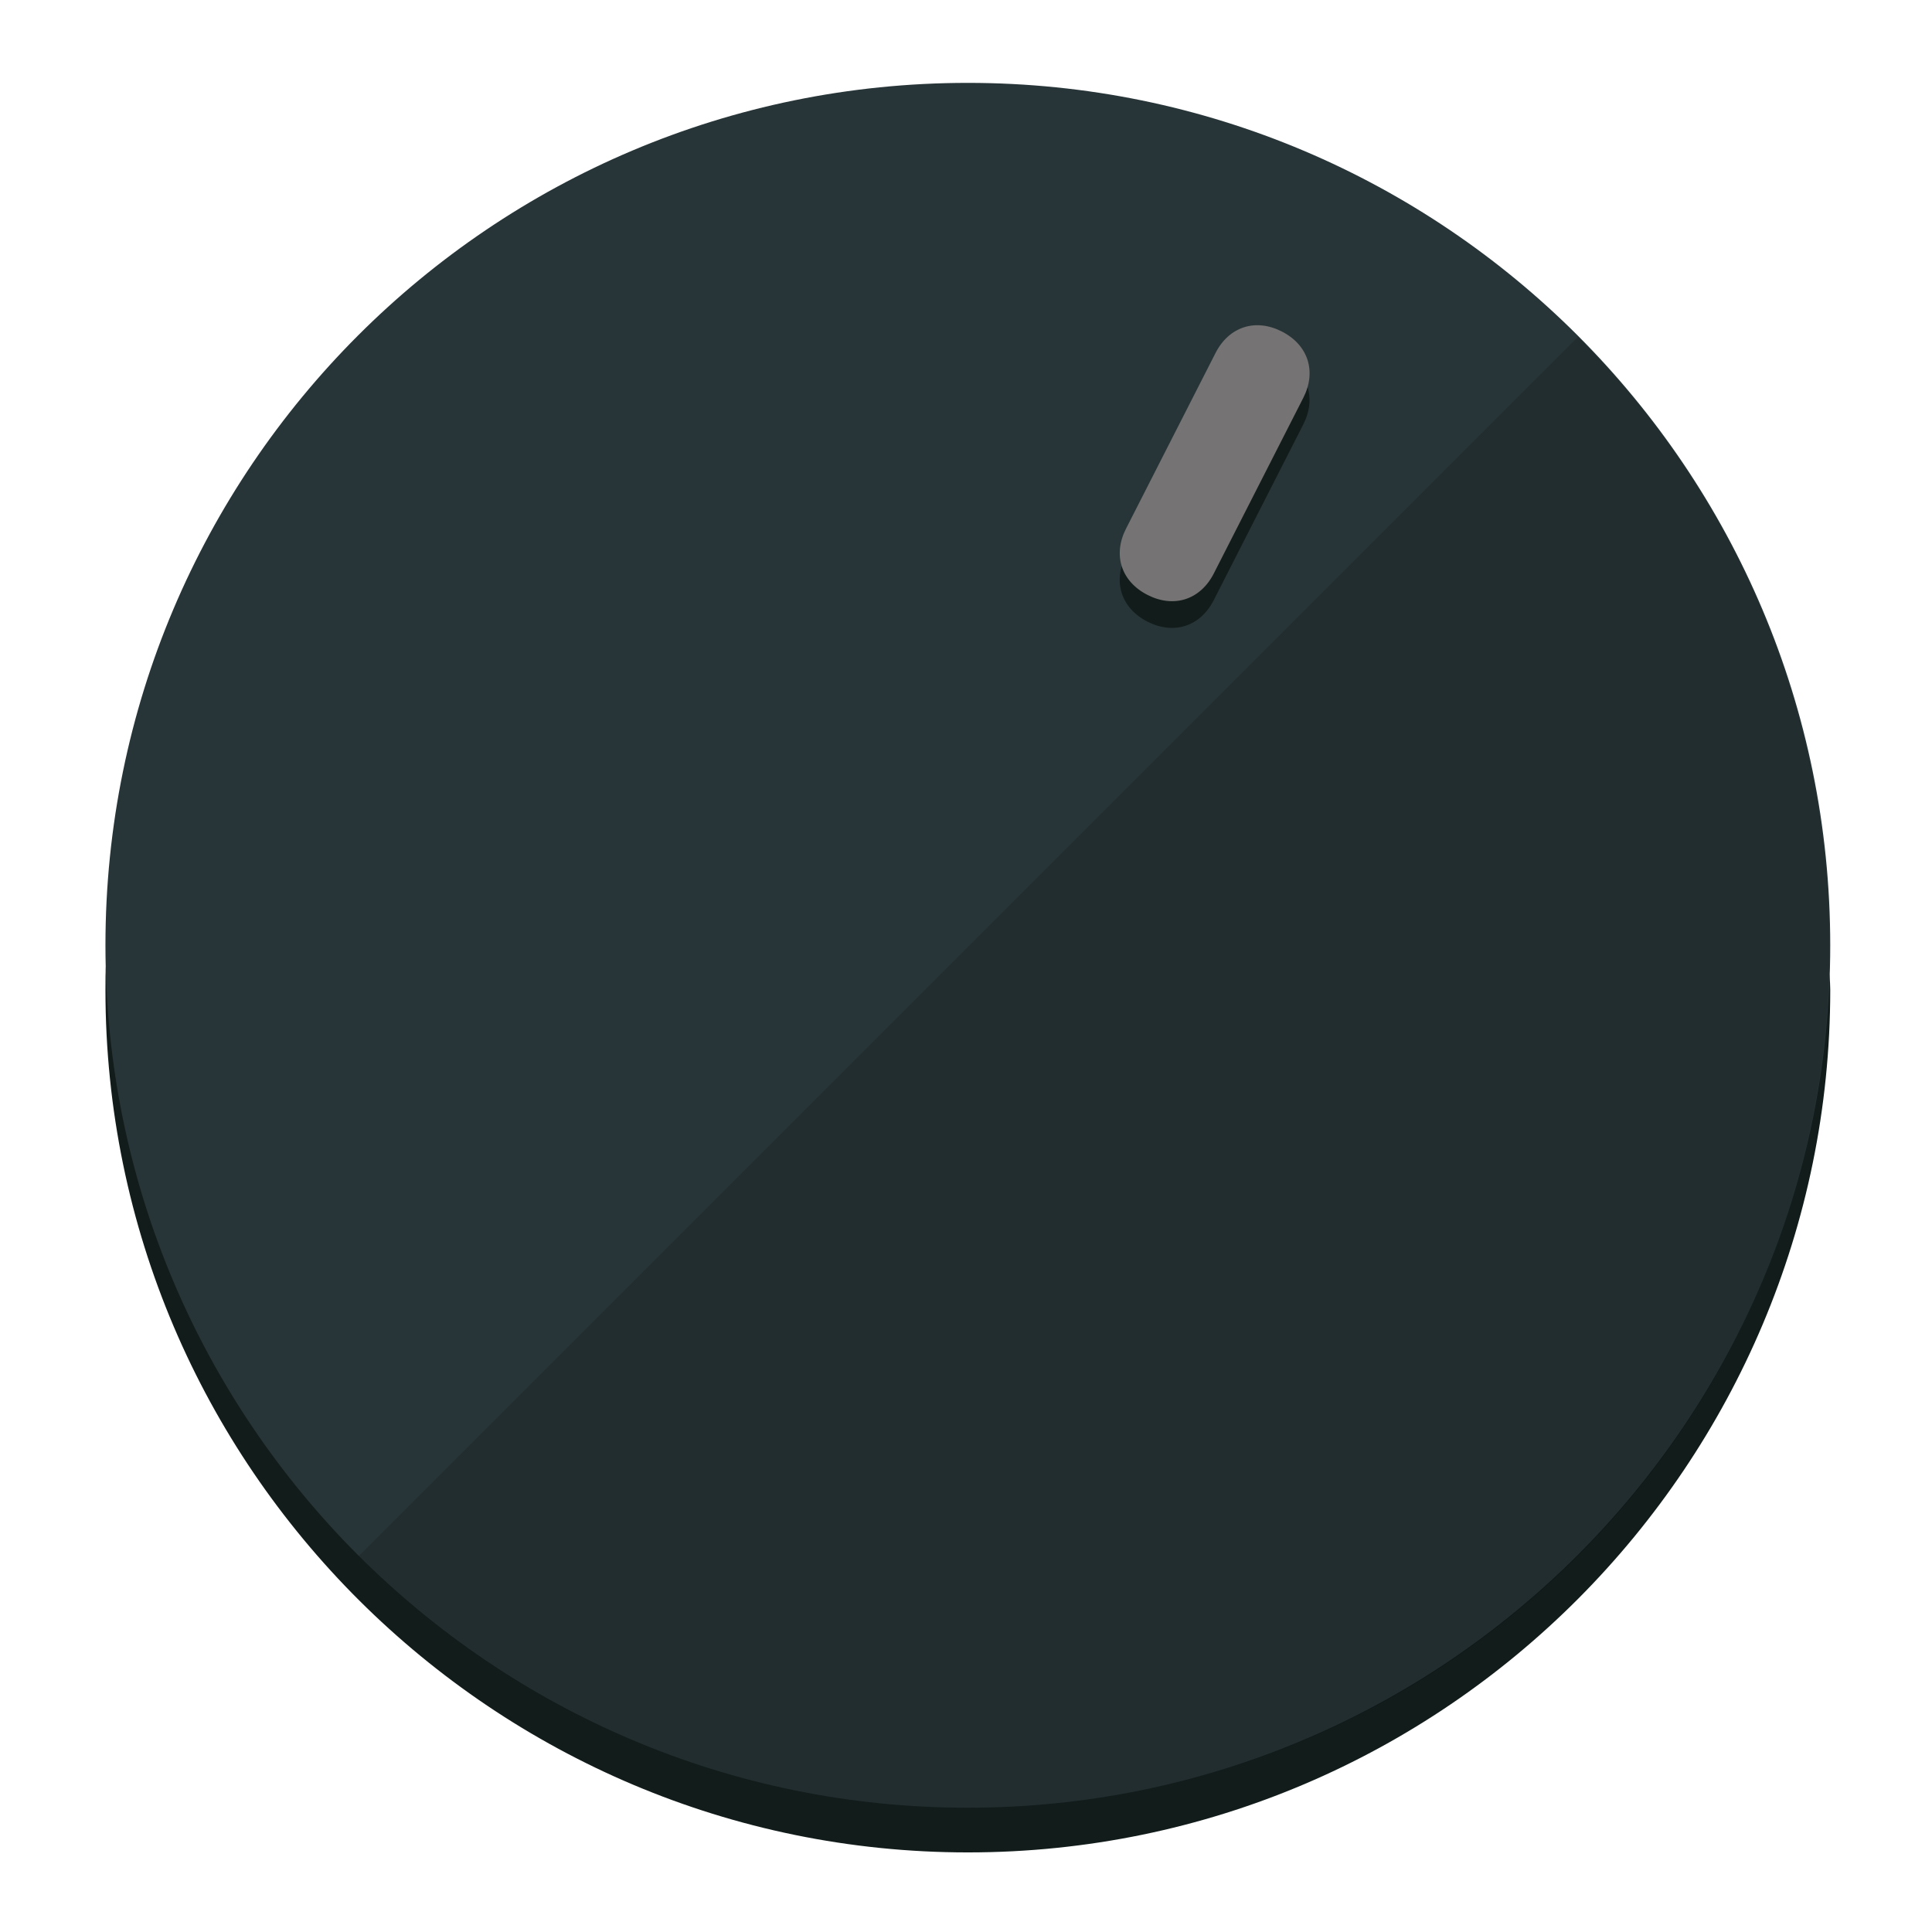
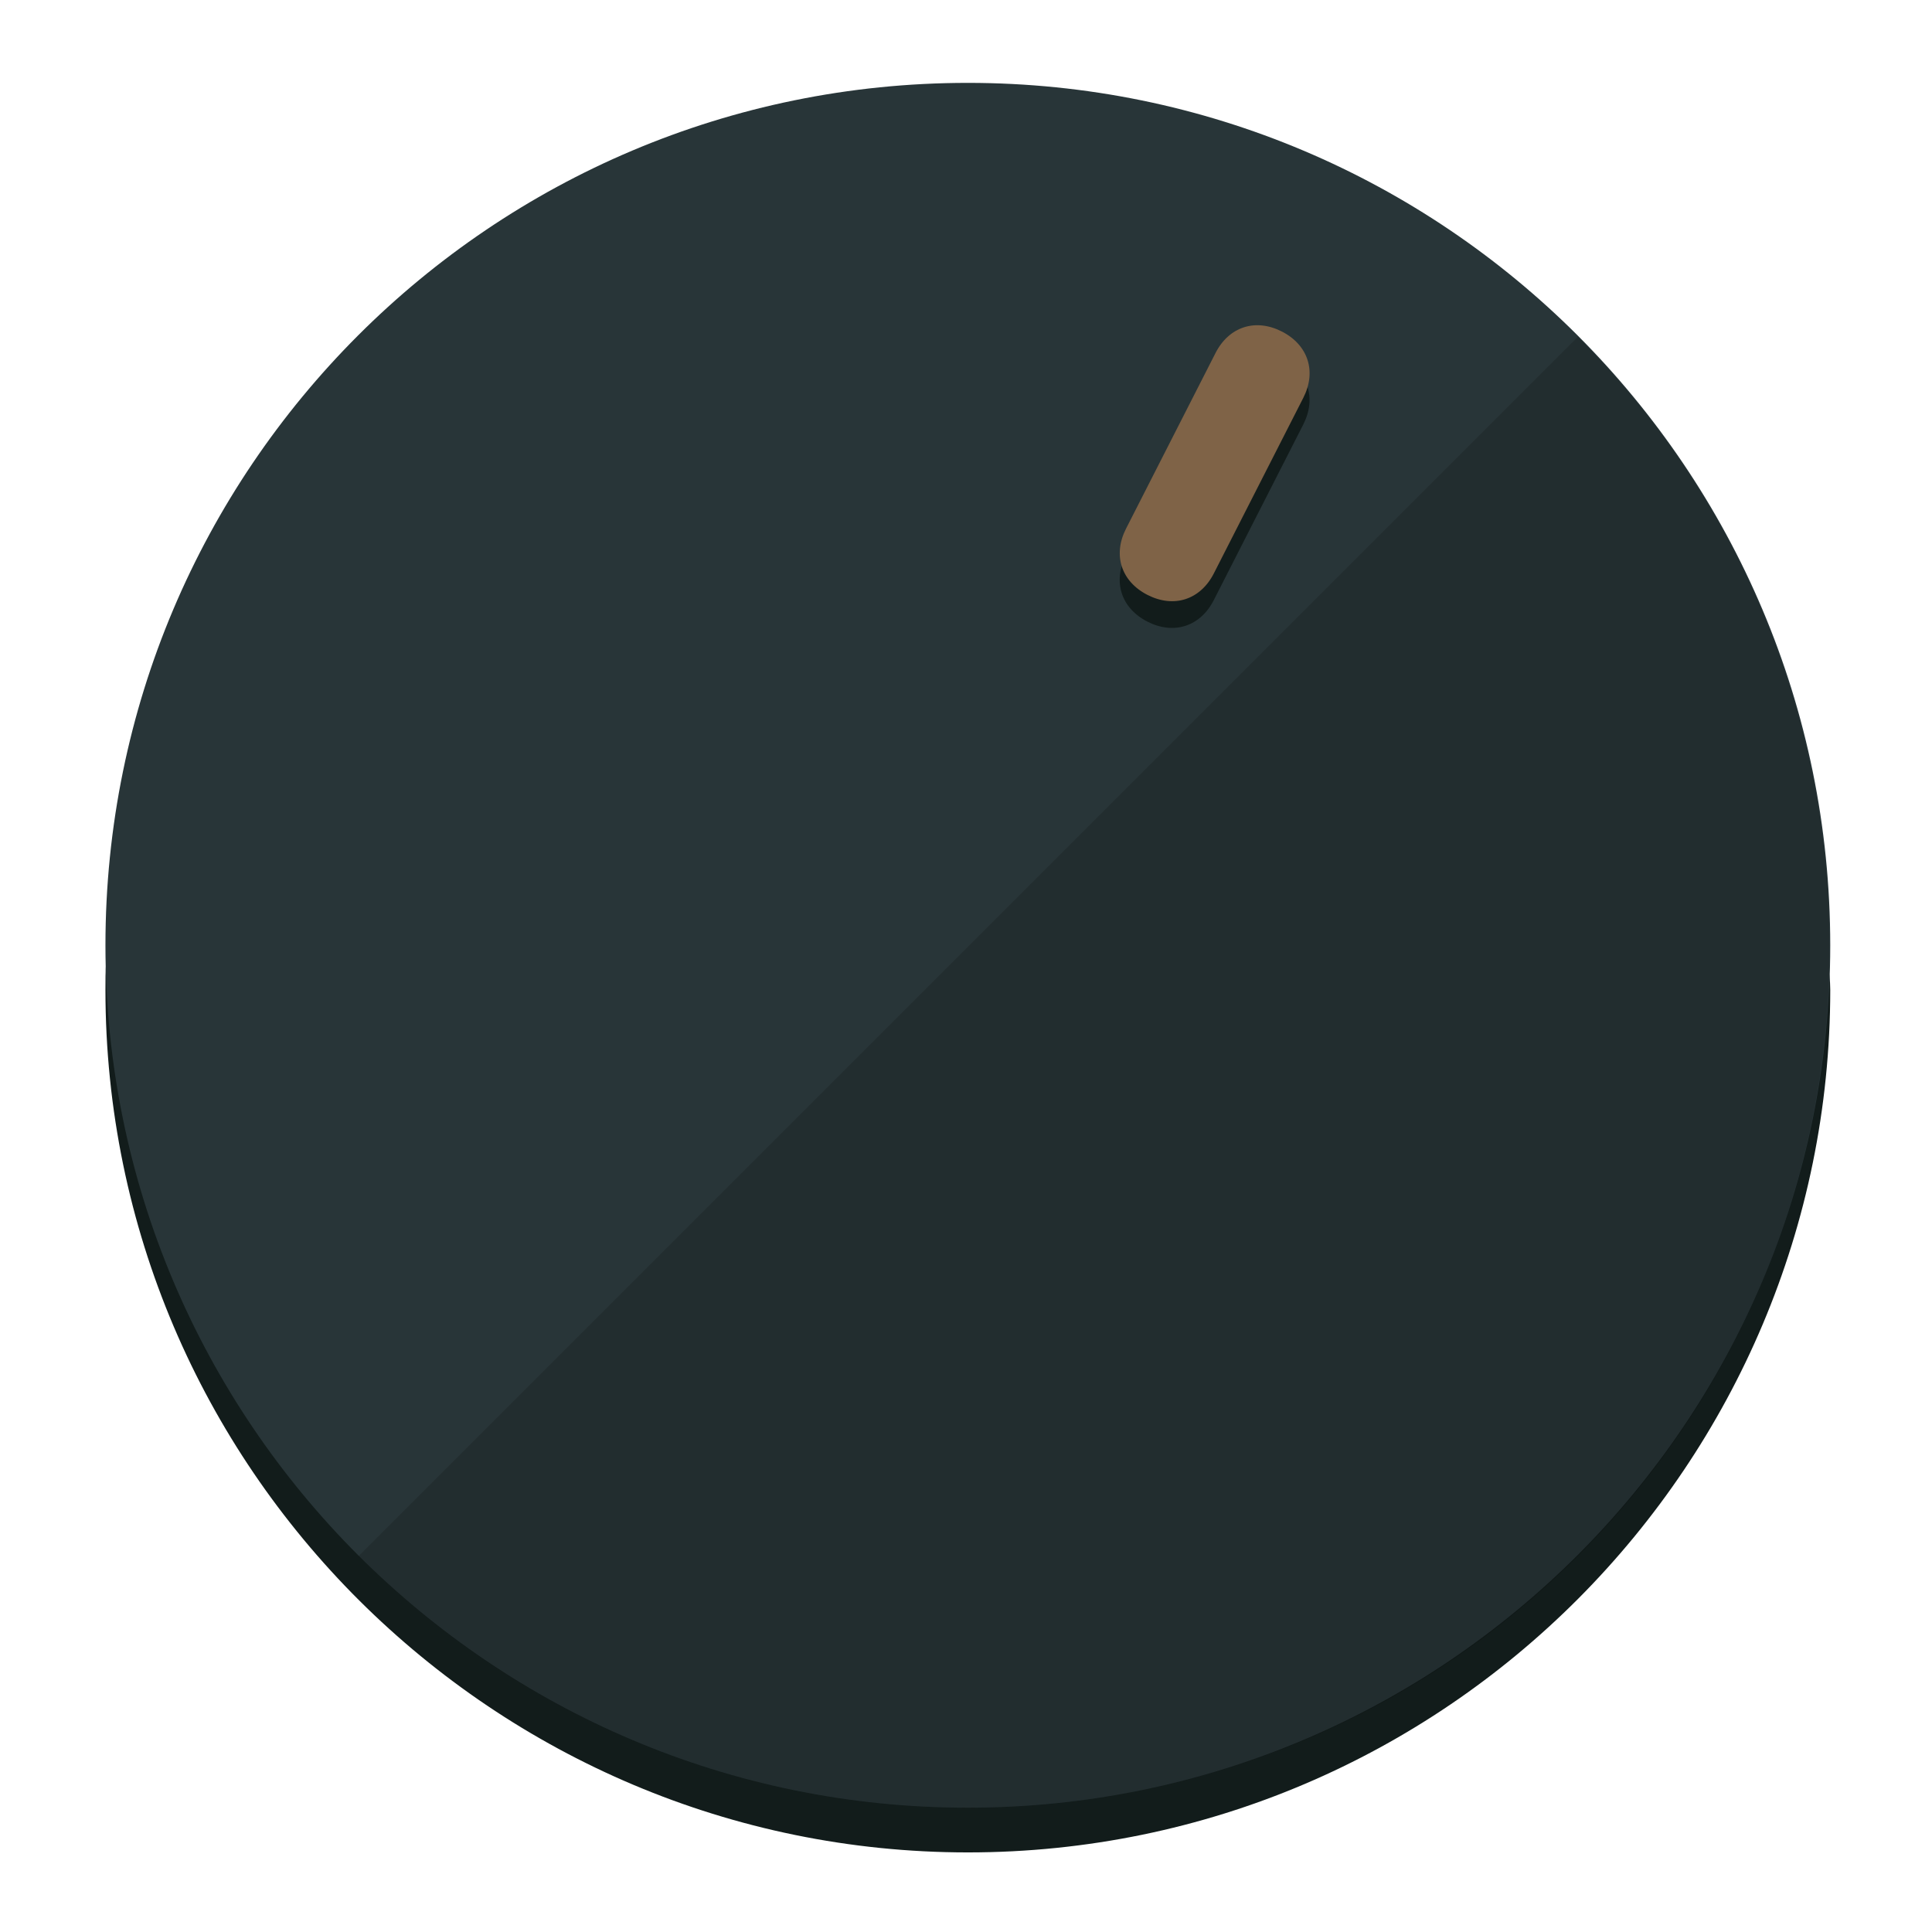
<svg xmlns="http://www.w3.org/2000/svg" height="120px" width="120px" version="1.1" id="Layer_1" viewBox="0 0 496.8 496.8" xml:space="preserve">
  <defs id="defs23" />
  <g id="g3158">
    <path style="display:inline;fill:#121c1b;fill-opacity:1;stroke-width:1.584" d="m 248.875,445.92 c 116.582,0 212.89,-91.238 220.493,-205.286 0,5.069 1.267,8.87 1.267,13.939 0,121.651 -98.842,221.76 -221.76,221.76 -121.651,0 -221.76,-98.842 -221.76,-221.76 0,-5.069 0,-8.87 1.267,-13.939 7.603,114.048 103.91,205.286 220.493,205.286 z" id="path8" />
    <circle style="display:inline;fill:#283538;fill-opacity:1;stroke-width:1.584" cx="248.875" cy="243.071" r="221.76" id="circle12" />
    <path style="display:inline;fill:#000000;fill-opacity:0.154;stroke-width:1.587" d="m 405.744,86.606 c 86.308,86.308 86.308,227.193 0,313.5 -86.308,86.308 -227.193,86.308 -313.5,0" id="path14" />
  </g>
  <g id="g3198">
    <circle style="display:none;fill:#000000;fill-opacity:0;stroke-width:1.584" cx="331.97" cy="104.232" r="221.76" id="circle12-3" transform="rotate(27)" />
    <path style="display:inline;fill:#121c1b;fill-opacity:1;stroke-width:1.584" d="m 312.114,154.319 c -3.452,6.774 -10.269,8.99 -17.044,5.538 v 0 c -6.775,-3.452 -8.99,-10.269 -5.538,-17.044 l 23.012,-45.163 c 3.452,-6.774 10.269,-8.99 17.044,-5.538 v 0 c 6.774,3.452 8.99,10.269 5.538,17.044 z" id="path3789" />
-     <path style="display:inline;fill:#757373;stroke-width:1.584" d="m 312.13,147.448 c -3.452,6.775 -10.269,8.99 -17.044,5.538 v 0 c -6.774,-3.452 -8.99,-10.269 -5.538,-17.044 l 23.012,-45.163 c 3.452,-6.775 10.269,-8.99 17.044,-5.538 v 0 c 6.775,3.452 8.99,10.269 5.538,17.044 z" id="path915" />
+     <path style="display:inline;fill:#7F6347;stroke-width:1.584" d="m 312.13,147.448 c -3.452,6.775 -10.269,8.99 -17.044,5.538 v 0 c -6.774,-3.452 -8.99,-10.269 -5.538,-17.044 l 23.012,-45.163 c 3.452,-6.775 10.269,-8.99 17.044,-5.538 v 0 c 6.775,3.452 8.99,10.269 5.538,17.044 z" id="path915" />
  </g>
</svg>
